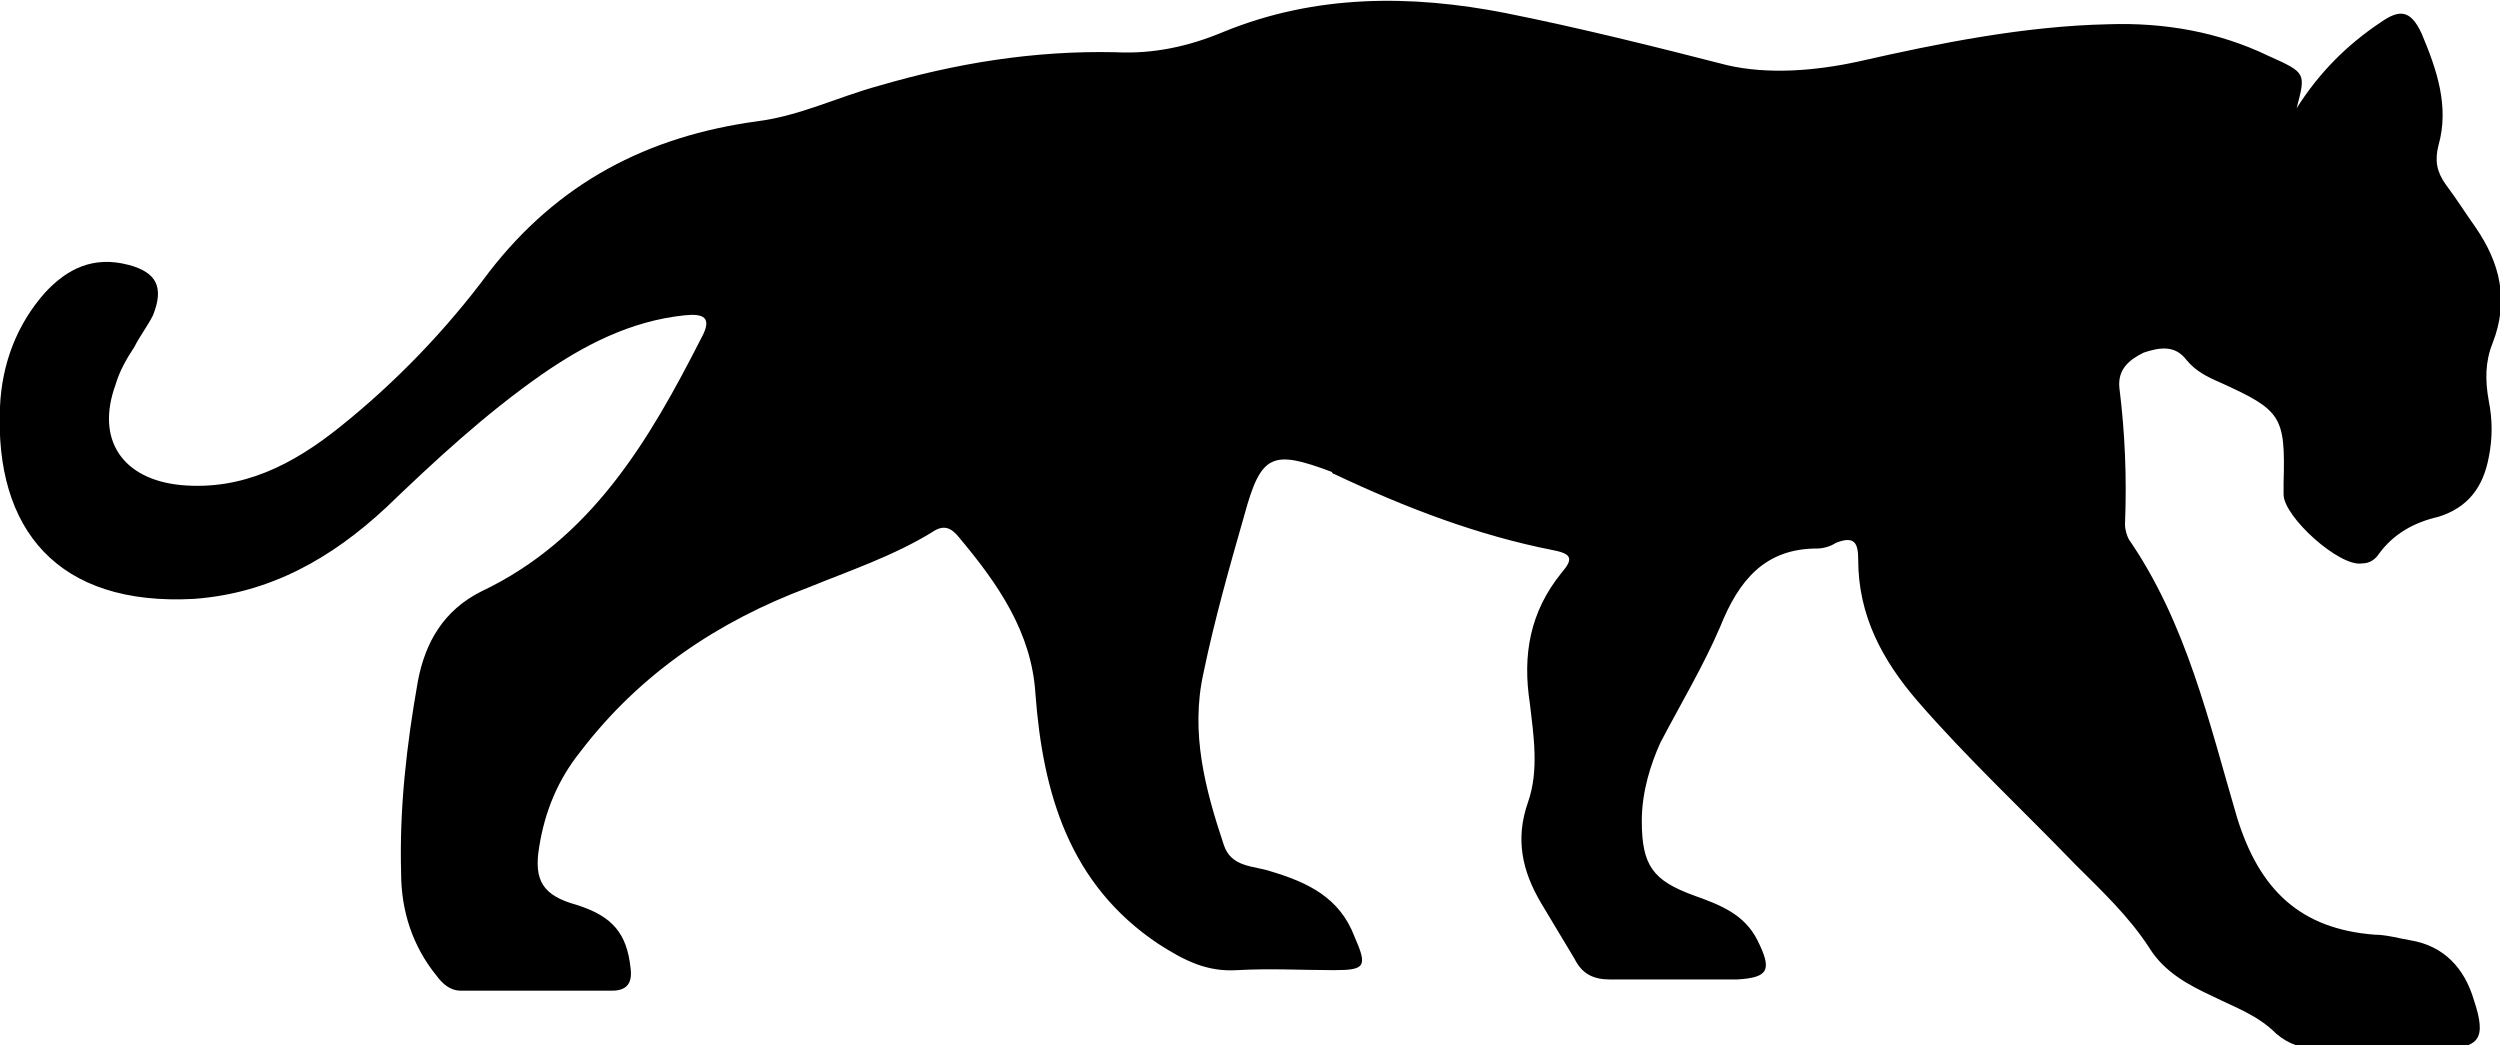
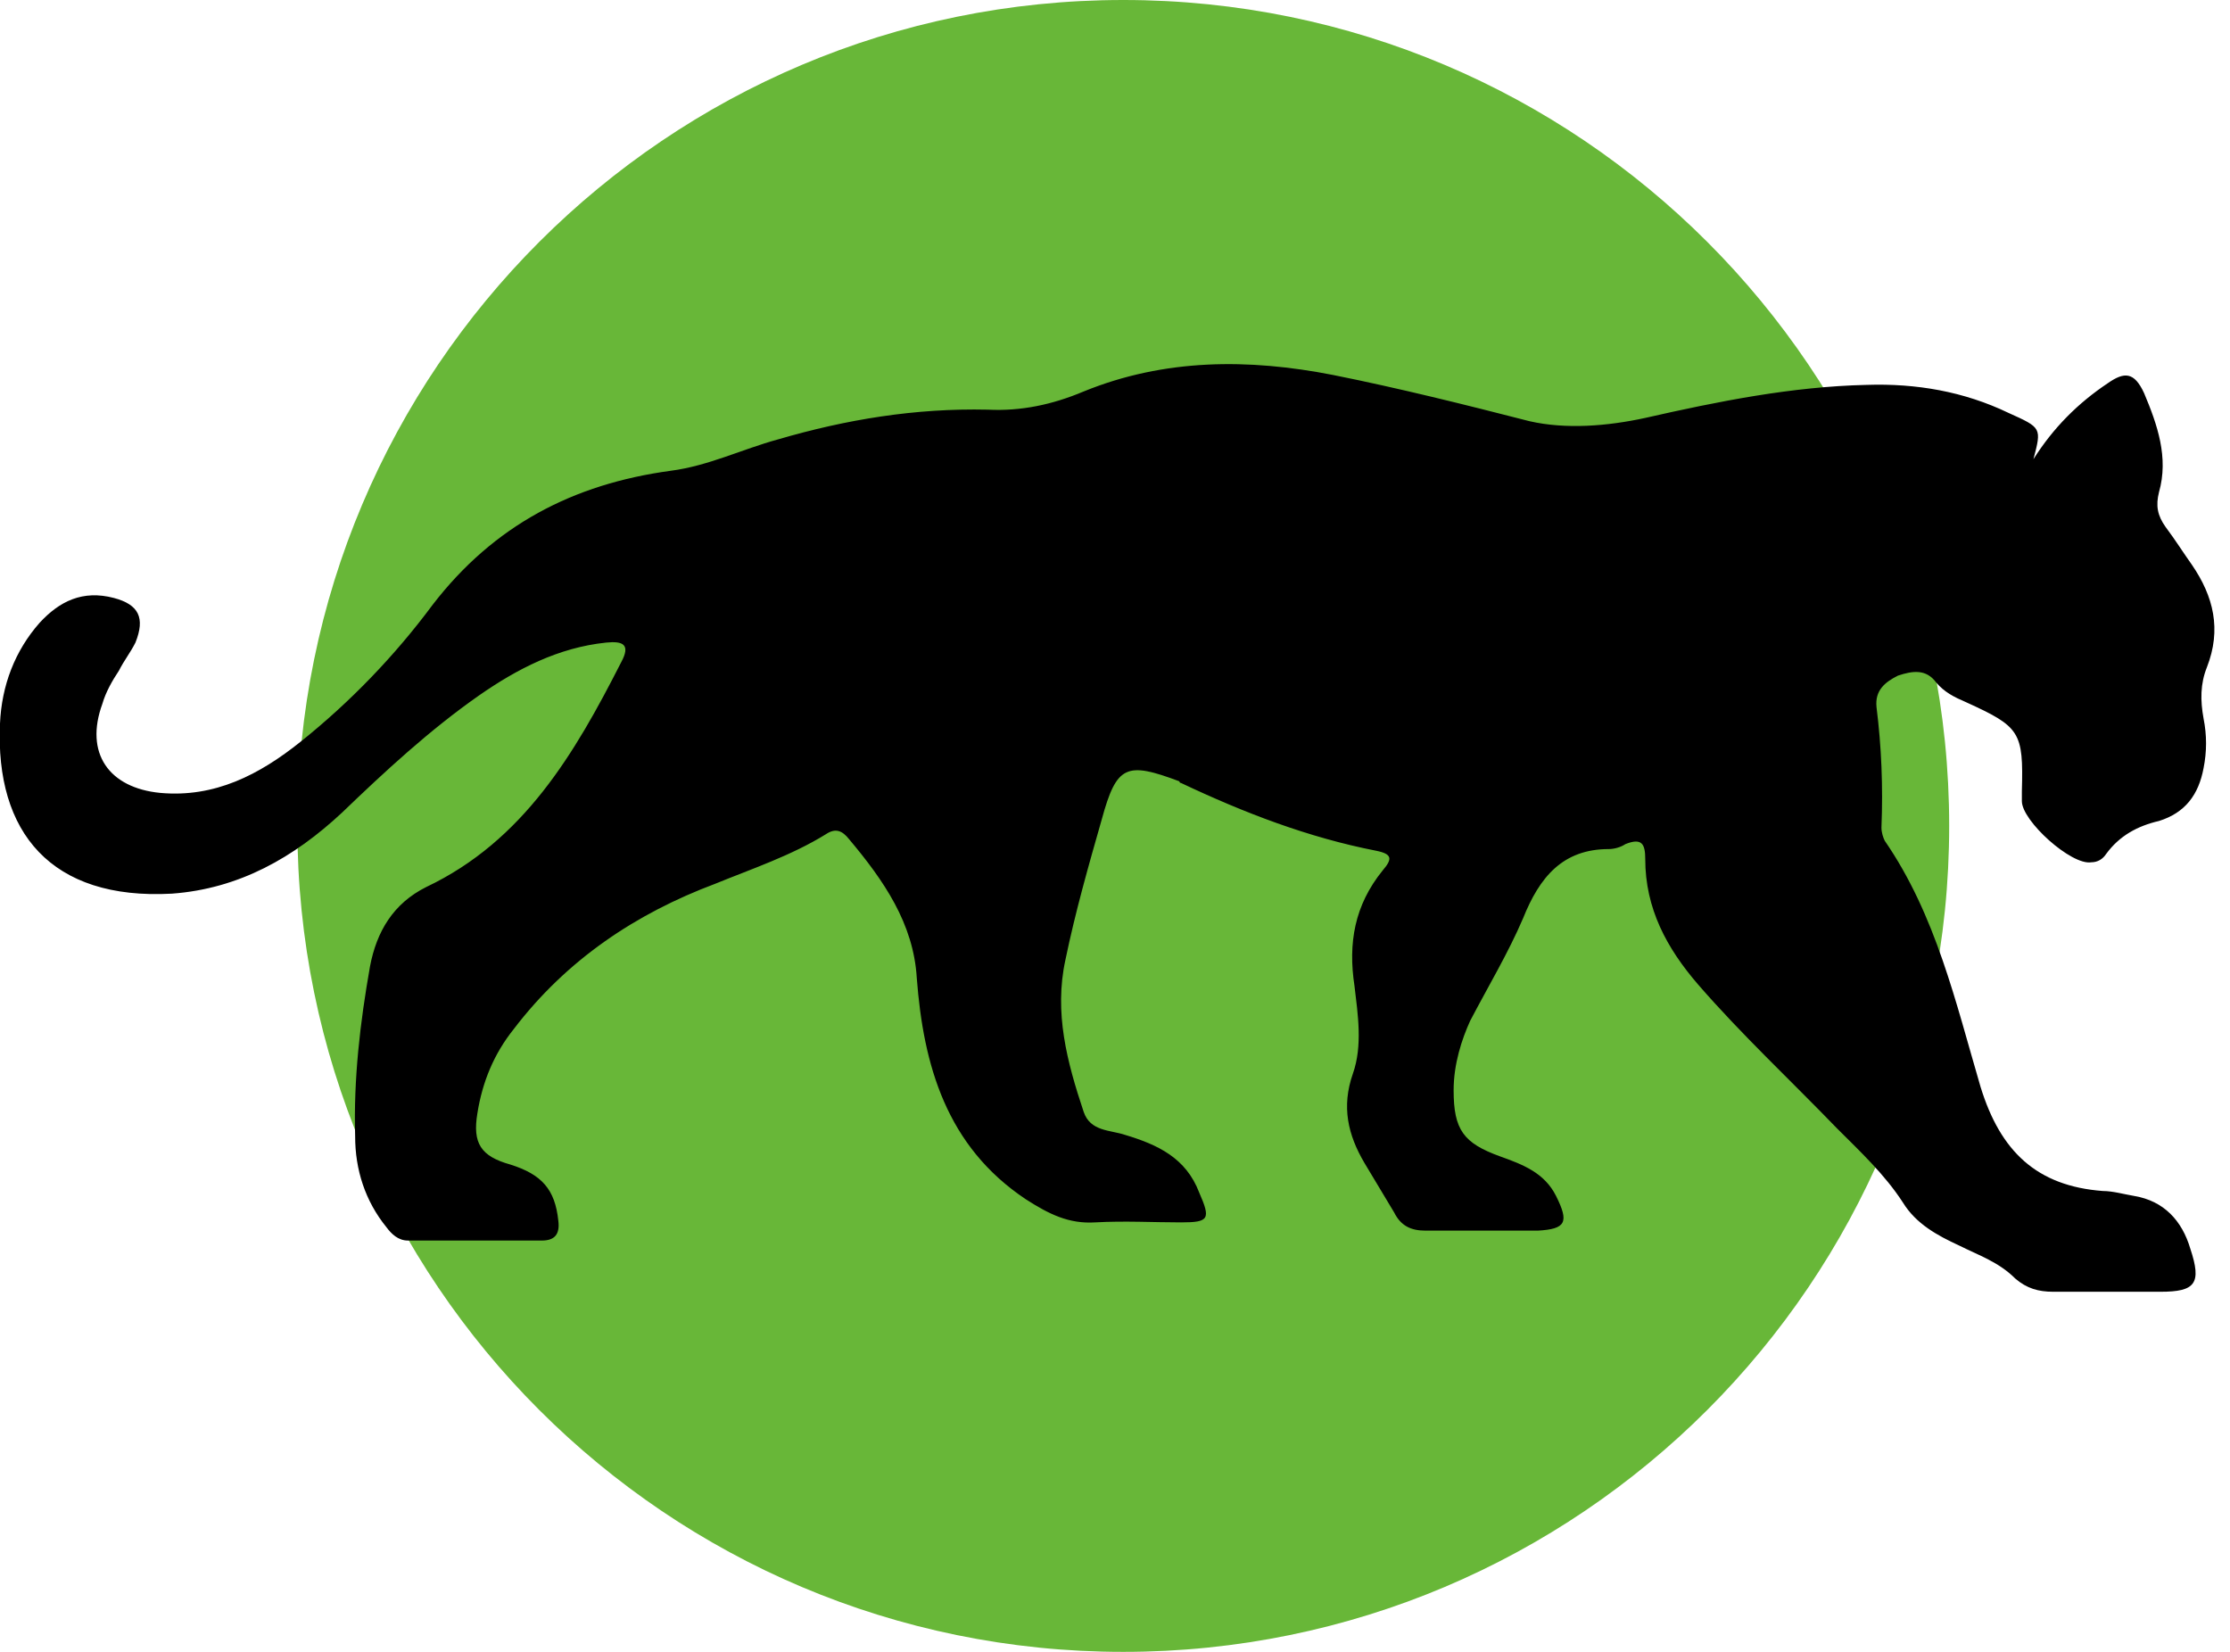
- <svg xmlns="http://www.w3.org/2000/svg" version="1.1" id="Layer_1" x="0px" y="0px" viewBox="0 0 134 56" style="enable-background:new 0 0 134 56;" xml:space="preserve">
-   <g>
-     <path d="M123.1,5.8c1.2-1.9,2.7-3.4,4.5-4.6c1-0.7,1.6-0.7,2.2,0.6c0.8,1.9,1.5,3.9,0.9,6c-0.2,0.8-0.1,1.4,0.4,2.1     c0.6,0.8,1.1,1.6,1.6,2.3c1.3,1.9,1.8,3.9,0.9,6.2c-0.4,1-0.4,2-0.2,3.1c0.2,1,0.2,2,0,3c-0.3,1.6-1.1,2.7-2.7,3.2     c-1.3,0.3-2.4,0.9-3.2,2c-0.2,0.3-0.5,0.5-0.9,0.5c-1.2,0.2-4.2-2.5-4.2-3.7c0-0.2,0-0.4,0-0.6c0.1-3.6-0.1-3.9-3.4-5.4     c-0.7-0.3-1.3-0.6-1.8-1.2c-0.6-0.8-1.4-0.7-2.3-0.4c-0.8,0.4-1.4,0.9-1.3,1.9c0.3,2.4,0.4,4.8,0.3,7.3c0,0.3,0.1,0.6,0.2,0.8     c3.1,4.5,4.3,9.8,5.8,14.9c1.2,3.9,3.4,6,7.4,6.3c0.6,0,1.3,0.2,1.9,0.3c1.8,0.3,2.9,1.5,3.4,3.2c0.7,2.1,0.3,2.6-1.8,2.6     c-2.2,0-4.3,0-6.5,0c-0.9,0-1.6-0.2-2.3-0.8c-1-1-2.2-1.4-3.4-2c-1.3-0.6-2.6-1.3-3.4-2.6c-1.1-1.7-2.6-3.1-4-4.5     c-2.8-2.9-5.8-5.7-8.4-8.7c-1.9-2.2-3.2-4.6-3.2-7.6c0-0.9-0.2-1.3-1.2-0.9c-0.3,0.2-0.7,0.3-1,0.3c-2.8,0-4.2,1.7-5.2,4.2     c-0.9,2.1-2.1,4.1-3.2,6.2C88.5,40.9,88,42.4,88,44c0,2.4,0.6,3.2,2.8,4c1.4,0.5,2.7,1,3.4,2.4c0.8,1.6,0.6,2-1.1,2.1     c-2.3,0-4.5,0-6.8,0c-0.9,0-1.5-0.3-1.9-1.1c-0.6-1-1.2-2-1.8-3c-1-1.7-1.4-3.4-0.7-5.4c0.6-1.7,0.3-3.6,0.1-5.3     c-0.4-2.6,0-4.9,1.7-7c0.6-0.7,0.6-1-0.4-1.2c-4.1-0.8-8-2.3-11.8-4.1c0,0-0.1,0-0.1-0.1c-3.2-1.2-3.8-1-4.7,2.3     c-0.8,2.8-1.6,5.6-2.2,8.5c-0.7,3.2,0.1,6.2,1.1,9.2c0.4,1.2,1.6,1.1,2.5,1.4c2,0.6,3.7,1.4,4.5,3.5c0.7,1.6,0.6,1.8-1.1,1.8     c-1.7,0-3.4-0.1-5.2,0c-1.6,0.1-2.8-0.5-4.2-1.4c-4.8-3.2-6.2-8.1-6.6-13.4c-0.2-3.3-2-5.9-4.1-8.4c-0.4-0.5-0.8-0.7-1.4-0.3     c-2.1,1.3-4.5,2.1-6.7,3c-4.8,1.8-9,4.6-12.2,8.8c-1.2,1.5-1.9,3.2-2.2,5.1c-0.3,1.8,0.2,2.6,2,3.1c1.9,0.6,2.7,1.5,2.9,3.4     c0.1,0.8-0.2,1.2-1,1.2c-2.7,0-5.4,0-8.1,0c-0.6,0-1-0.4-1.3-0.8c-1.3-1.6-1.9-3.5-1.9-5.5c-0.1-3.5,0.3-6.9,0.9-10.3     c0.4-2.1,1.4-3.8,3.4-4.8c5.9-2.8,9-8.1,11.8-13.6c0.6-1.1,0.1-1.3-0.9-1.2c-2.9,0.3-5.4,1.6-7.7,3.2c-3,2.1-5.7,4.6-8.3,7.1     c-2.9,2.7-6.2,4.6-10.3,4.9C3.1,32.5-0.3,28.4,0,21.8c0.1-2.3,0.9-4.4,2.4-6.1c1.2-1.3,2.6-2,4.5-1.5c1.5,0.4,1.9,1.2,1.3,2.7     c-0.3,0.6-0.7,1.1-1,1.7c-0.4,0.6-0.8,1.3-1,2c-1.1,3,0.4,5.1,3.5,5.4c3.3,0.3,6-1.1,8.5-3.1c3-2.4,5.7-5.2,8-8.3     c3.7-4.8,8.5-7.3,14.4-8.1c2.3-0.3,4.3-1.3,6.5-1.9c4.1-1.2,8.3-1.9,12.7-1.8c2,0.1,3.9-0.3,5.8-1.1c4.9-2,10-2,15.1-1     c4,0.8,8,1.8,11.9,2.8c2.2,0.5,4.7,0.3,7-0.2c4.4-1,8.9-1.9,13.4-2c3-0.1,5.9,0.4,8.6,1.7C123.6,3.9,123.6,3.9,123.1,5.8z" />
+ <svg xmlns="http://www.w3.org/2000/svg" width="135" height="100" viewBox="0 0 135 100">
+   <g fill="none" fill-rule="evenodd">
+     <circle cx="68" cy="50" fill="#68b738" r="50" />
+     <path d="m124.1 5.8c1.2-1.9 2.7-3.4 4.5-4.6 1-.7 1.6-.7 2.2.6.8 1.9 1.5 3.9.9 6-.2.8-.1 1.4.4 2.1.6.8 1.1 1.6 1.6 2.3 1.3 1.9 1.8 3.9.9 6.2-.4 1-.4 2-.2 3.1.2 1 .2 2 0 3-.3 1.6-1.1 2.7-2.7 3.2-1.3.3-2.4.9-3.2 2-.2.3-.5.5-.9.5-1.2.2-4.2-2.5-4.2-3.7 0-.2 0-.4 0-.6.1-3.6-.1-3.9-3.4-5.4-.7-.3-1.3-.6-1.8-1.2-.6-.8-1.4-.7-2.3-.4-.8.4-1.4.9-1.3 1.9.3 2.4.4 4.8.3 7.3 0 .3.1.6.2.8 3.1 4.5 4.3 9.8 5.8 14.9 1.2 3.9 3.4 6 7.4 6.3.6 0 1.3.2 1.9.3 1.8.3 2.9 1.5 3.4 3.2.7 2.1.3 2.6-1.8 2.6-2.2 0-4.3 0-6.5 0-.9 0-1.6-.2-2.3-.8-1-1-2.2-1.4-3.4-2-1.3-.6-2.6-1.3-3.4-2.6-1.1-1.7-2.6-3.1-4-4.5-2.8-2.9-5.8-5.7-8.4-8.7-1.9-2.2-3.2-4.6-3.2-7.6 0-.9-.2-1.3-1.2-.9-.3.2-.7.3-1 .3-2.8 0-4.2 1.7-5.2 4.2-.9 2.1-2.1 4.1-3.2 6.2-.5 1.1-1 2.6-1 4.2 0 2.4.6 3.2 2.8 4 1.4.5 2.7 1 3.4 2.4.8 1.6.6 2-1.1 2.1-2.3 0-4.5 0-6.8 0-.9 0-1.5-.3-1.9-1.1-.6-1-1.2-2-1.8-3-1-1.7-1.4-3.4-.7-5.4.6-1.7.3-3.6.1-5.3-.4-2.6 0-4.9 1.7-7 .6-.7.6-1-.4-1.2-4.1-.8-8-2.3-11.8-4.1 0 0-.1 0-.1-.1-3.2-1.2-3.8-1-4.7 2.3-.8 2.8-1.6 5.6-2.2 8.5-.7 3.2.1 6.2 1.1 9.2.4 1.2 1.6 1.1 2.5 1.4 2 .6 3.7 1.4 4.5 3.5.7 1.6.6 1.8-1.1 1.8s-3.4-.1-5.2 0c-1.6.1-2.8-.5-4.2-1.4-4.8-3.2-6.2-8.1-6.6-13.4-.2-3.3-2-5.9-4.1-8.4-.4-.5-.8-.7-1.4-.3-2.1 1.3-4.5 2.1-6.7 3-4.8 1.8-9 4.6-12.2 8.8-1.2 1.5-1.9 3.2-2.2 5.1-.3 1.8.2 2.6 2 3.1 1.9.6 2.7 1.5 2.9 3.4.1.8-.2 1.2-1 1.2-2.7 0-5.4 0-8.1 0-.6 0-1-.4-1.3-.8-1.3-1.6-1.9-3.5-1.9-5.5-.1-3.5.3-6.9.9-10.3.4-2.1 1.4-3.8 3.4-4.8 5.9-2.8 9-8.1 11.8-13.6.6-1.1.1-1.3-.9-1.2-2.9.3-5.4 1.6-7.7 3.2-3 2.1-5.7 4.6-8.3 7.1-2.9 2.7-6.2 4.6-10.3 4.9-7.3.4-10.7-3.7-10.4-10.3.1-2.3.9-4.4 2.4-6.1 1.2-1.3 2.6-2 4.5-1.5 1.5.4 1.9 1.2 1.3 2.7-.3.6-.7 1.1-1 1.7-.4.6-.8 1.3-1 2-1.1 3 .4 5.1 3.5 5.4 3.3.3 6-1.1 8.5-3.1 3-2.4 5.7-5.2 8-8.3 3.7-4.8 8.5-7.3 14.4-8.1 2.3-.3 4.3-1.3 6.5-1.9 4.1-1.2 8.3-1.9 12.7-1.8 2 .1 3.9-.3 5.8-1.1 4.9-2 10-2 15.1-1 4 .8 8 1.8 11.9 2.8 2.2.5 4.7.3 7-.2 4.4-1 8.9-1.9 13.4-2 3-.1 5.9.4 8.6 1.7 2 .9 2 .9 1.5 2.8z" fill="#000" transform="translate(-1 22)" />
  </g>
</svg>
